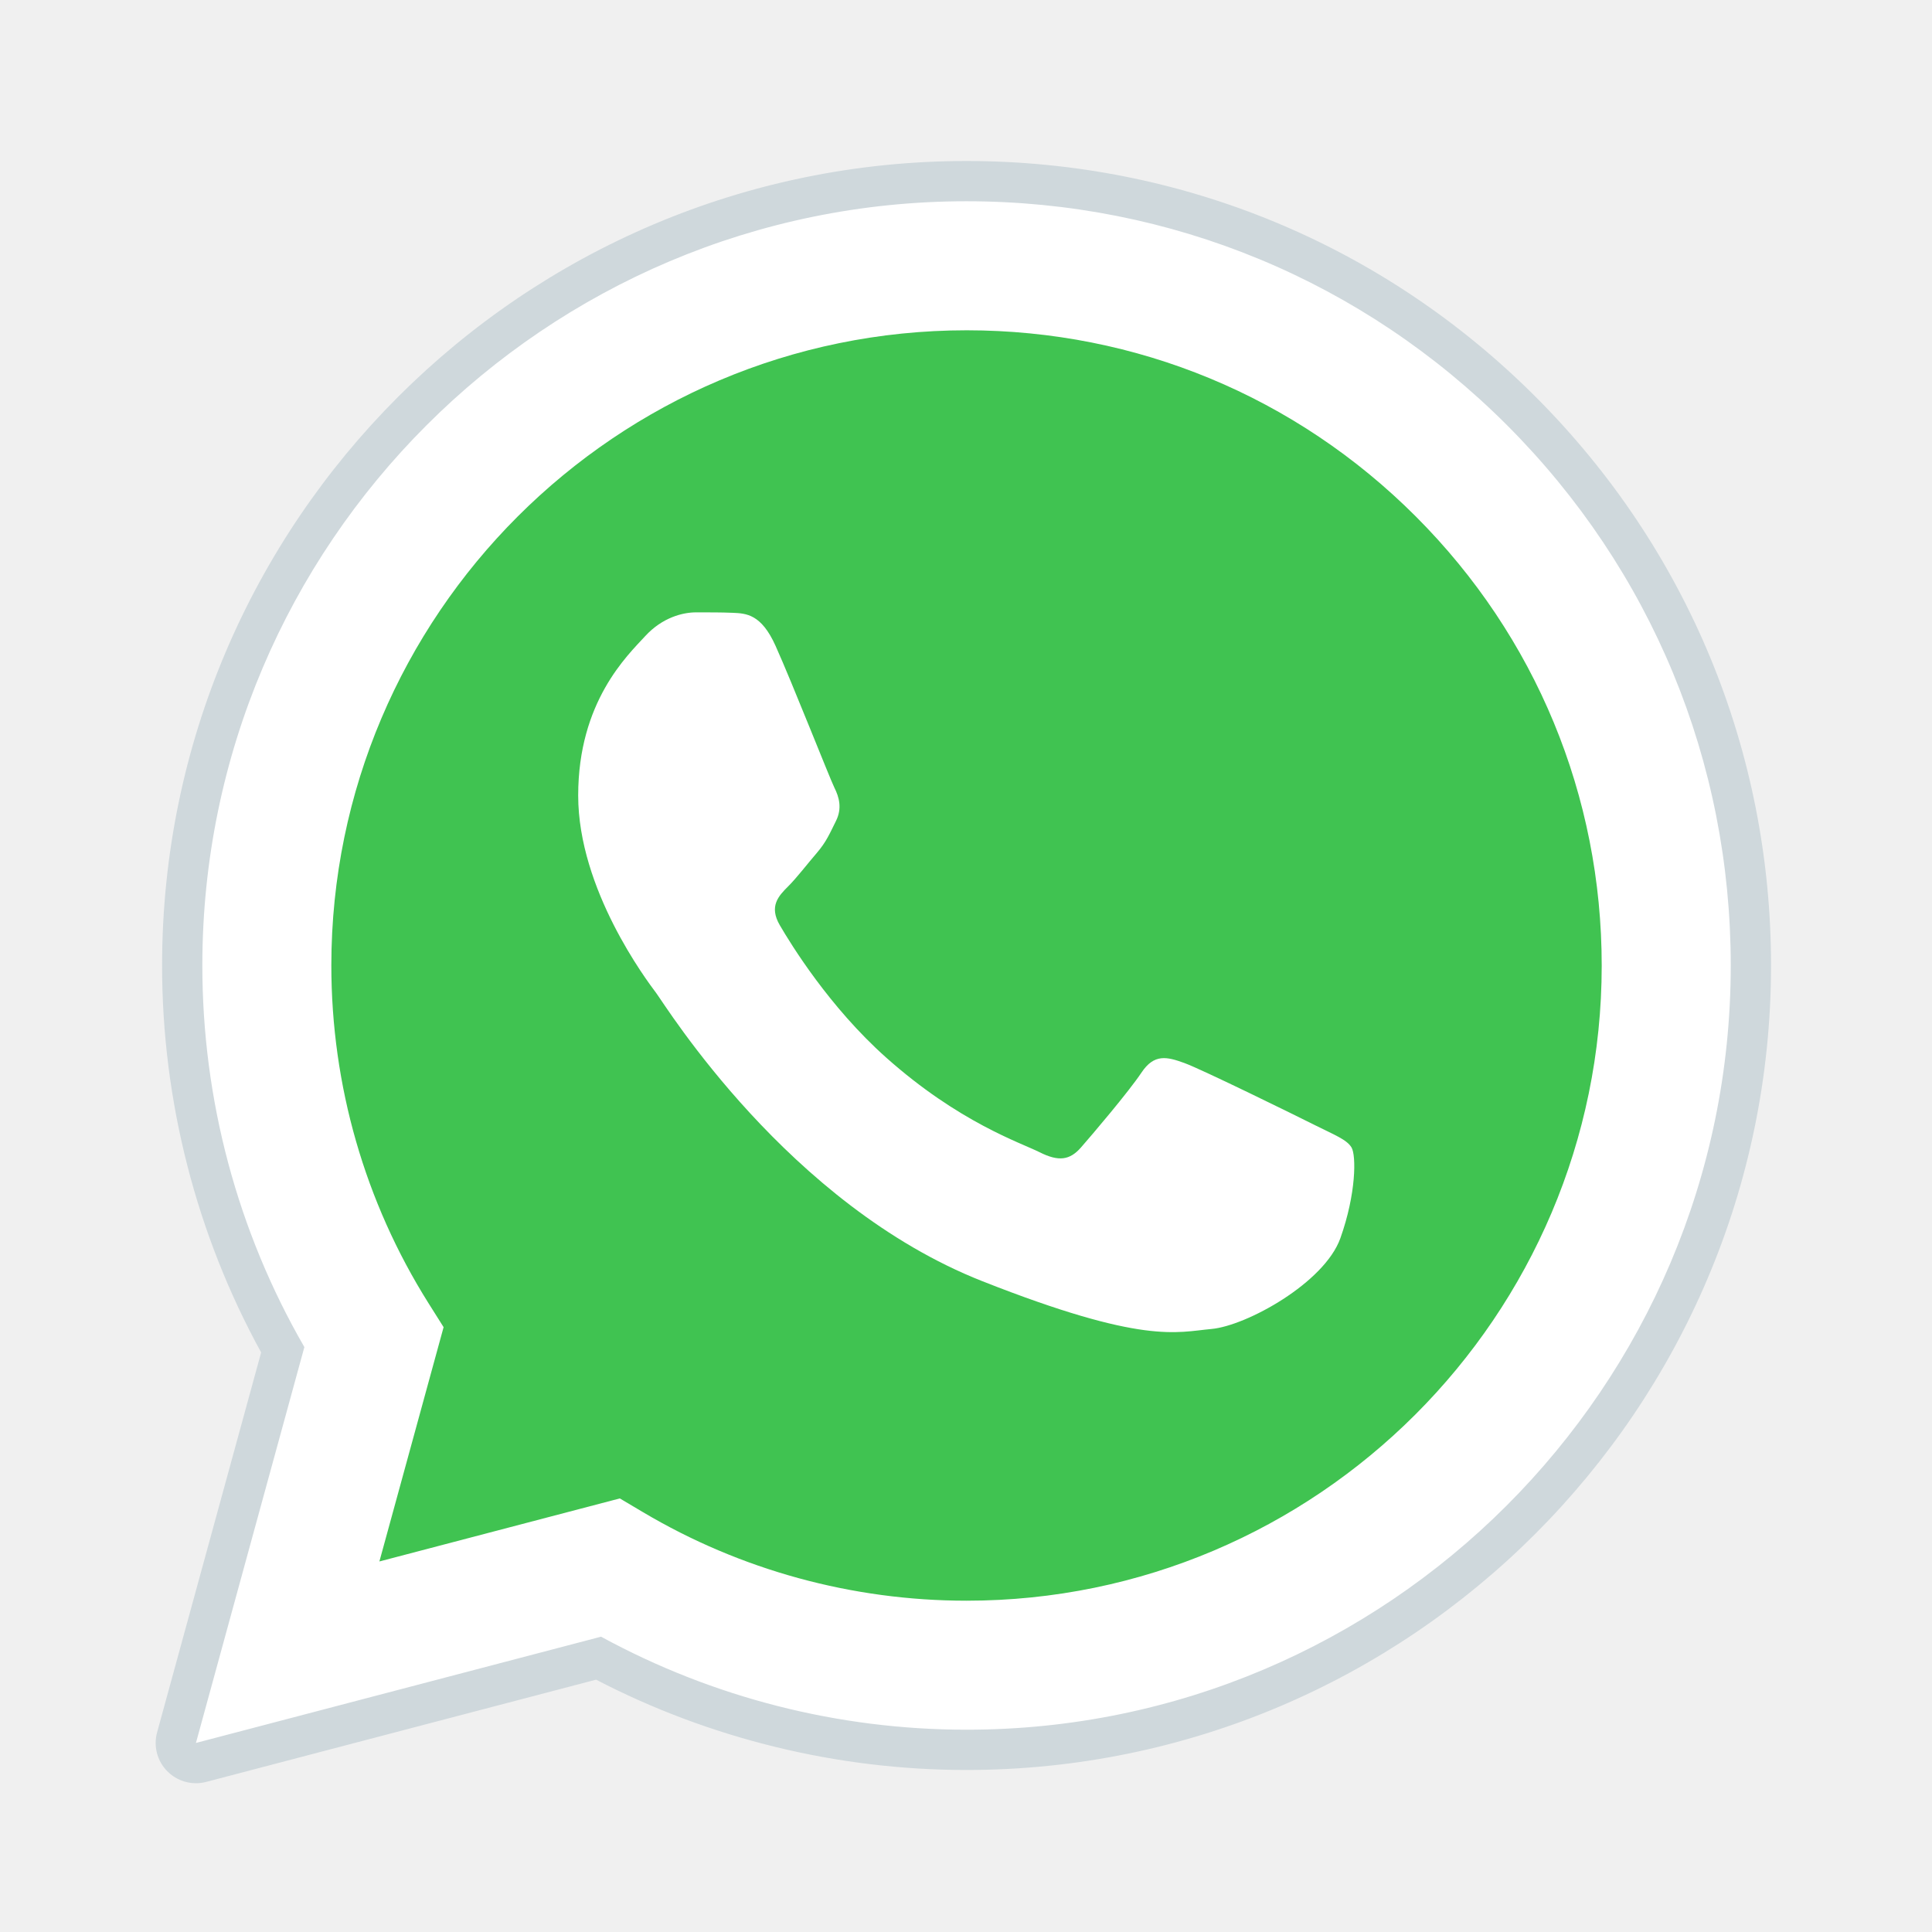
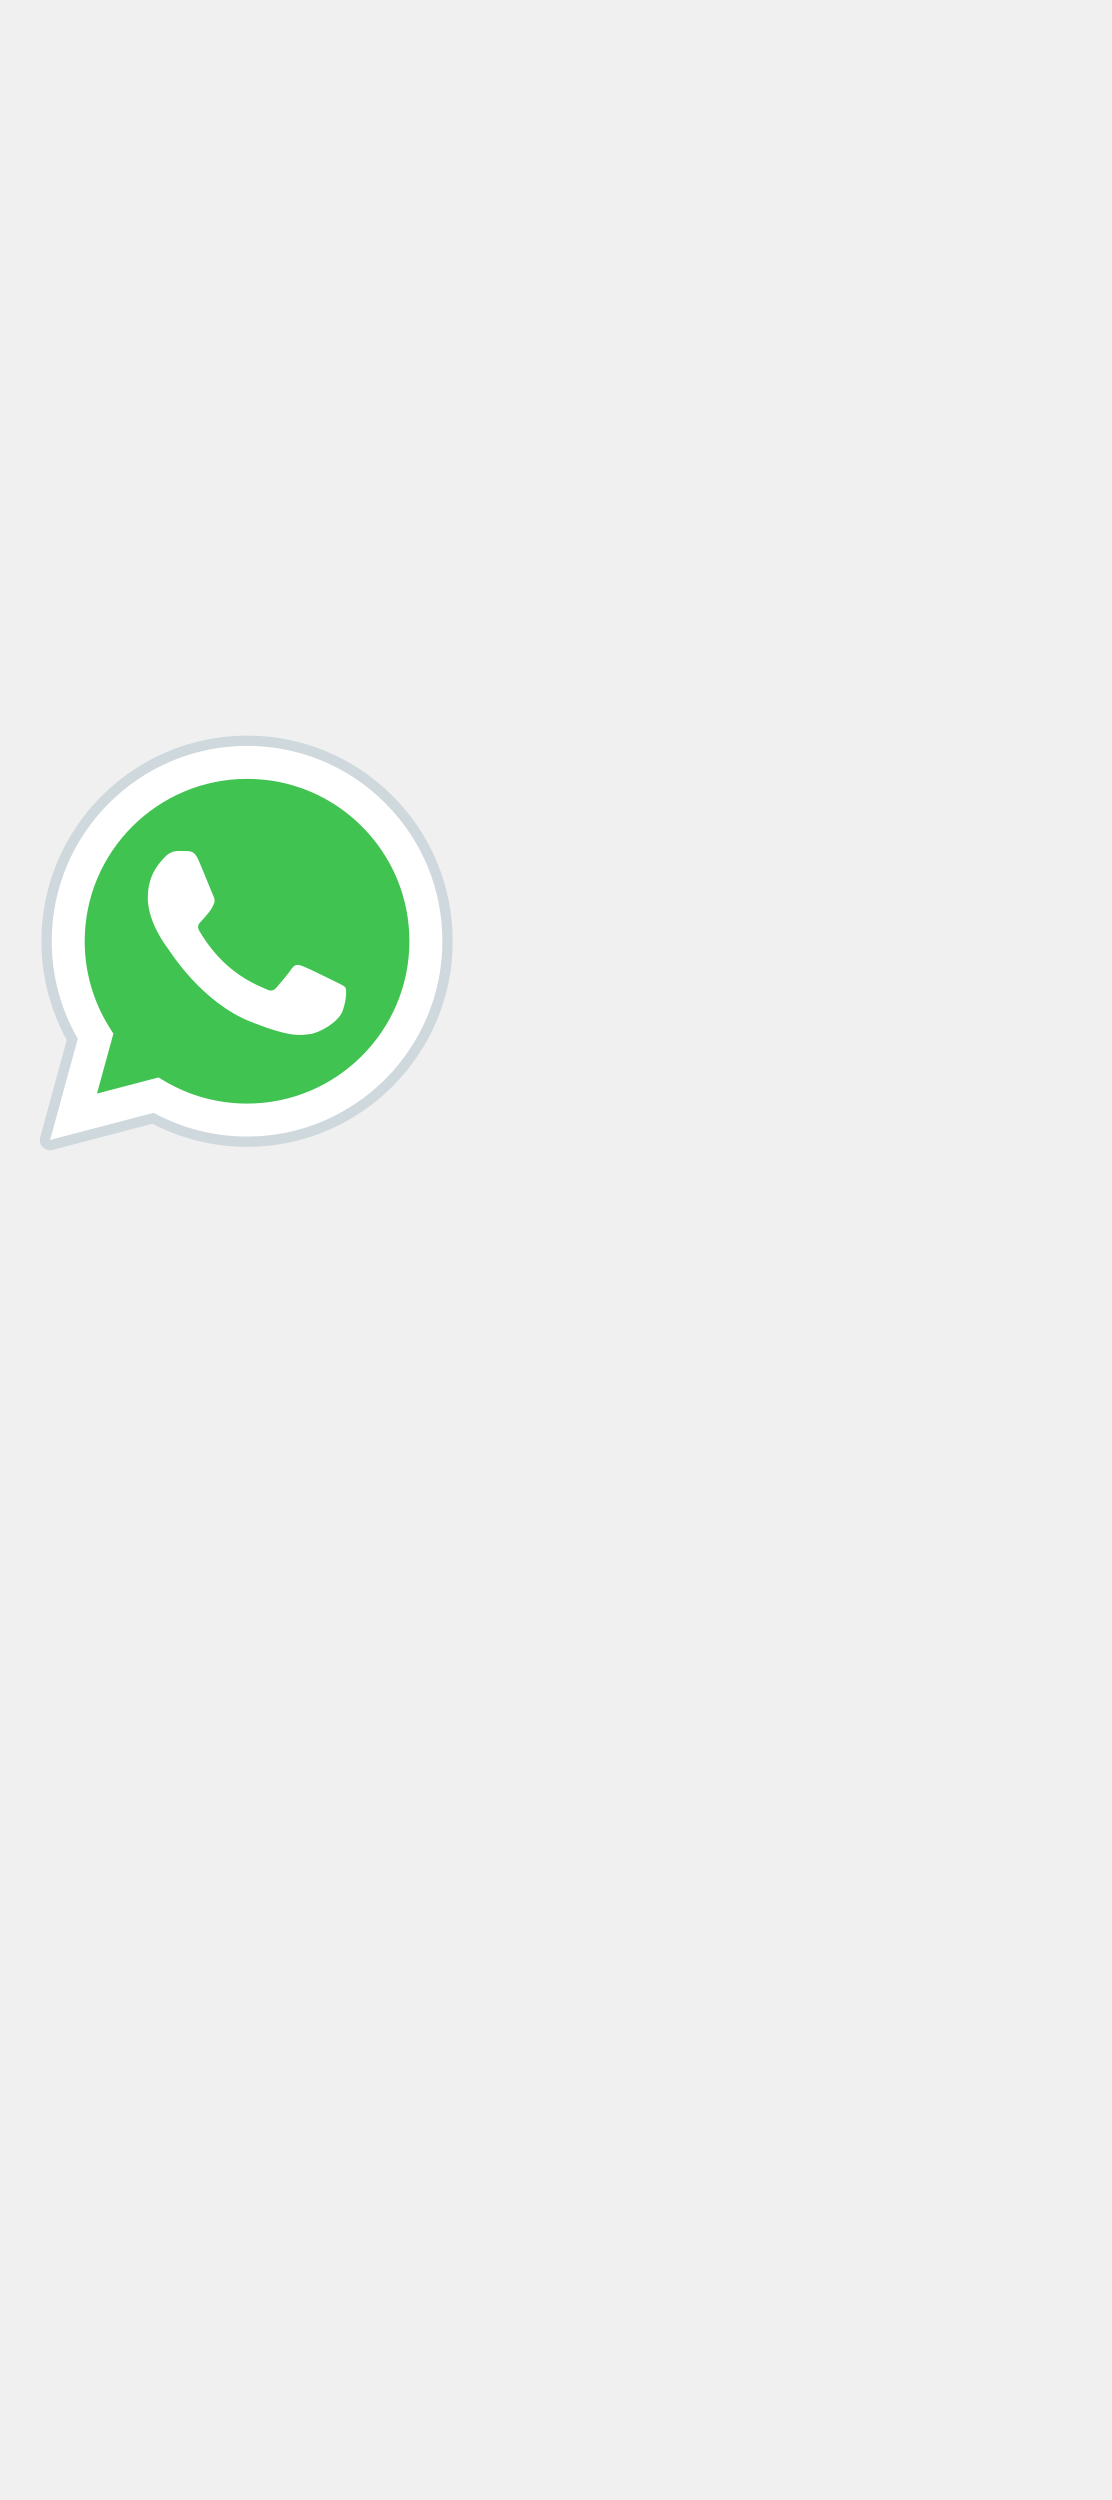
- <svg xmlns="http://www.w3.org/2000/svg" viewBox="0 0 48 48" width="48px" height="48px" clip-rule="evenodd">
+ <svg xmlns="http://www.w3.org/2000/svg" viewBox="0 0 108 108" width="48px" height="108px" clip-rule="evenodd">
  <path fill="#fff" d="M4.868,43.303l2.694-9.835C5.9,30.59,5.026,27.324,5.027,23.979C5.032,13.514,13.548,5,24.014,5c5.079,0.002,9.845,1.979,13.43,5.566c3.584,3.588,5.558,8.356,5.556,13.428c-0.004,10.465-8.522,18.98-18.986,18.98c-0.001,0,0,0,0,0h-0.008c-3.177-0.001-6.3-0.798-9.073-2.311L4.868,43.303z" />
  <path fill="#fff" d="M4.868,43.803c-0.132,0-0.26-0.052-0.355-0.148c-0.125-0.127-0.174-0.312-0.127-0.483l2.639-9.636c-1.636-2.906-2.499-6.206-2.497-9.556C4.532,13.238,13.273,4.5,24.014,4.5c5.21,0.002,10.105,2.031,13.784,5.713c3.679,3.683,5.704,8.577,5.702,13.781c-0.004,10.741-8.746,19.48-19.486,19.48c-3.189-0.001-6.344-0.788-9.144-2.277l-9.875,2.589C4.953,43.798,4.911,43.803,4.868,43.803z" />
  <path fill="#cfd8dc" d="M24.014,5c5.079,0.002,9.845,1.979,13.43,5.566c3.584,3.588,5.558,8.356,5.556,13.428c-0.004,10.465-8.522,18.98-18.986,18.98h-0.008c-3.177-0.001-6.3-0.798-9.073-2.311L4.868,43.303l2.694-9.835C5.9,30.59,5.026,27.324,5.027,23.979C5.032,13.514,13.548,5,24.014,5 M24.014,42.974C24.014,42.974,24.014,42.974,24.014,42.974C24.014,42.974,24.014,42.974,24.014,42.974 M24.014,42.974C24.014,42.974,24.014,42.974,24.014,42.974C24.014,42.974,24.014,42.974,24.014,42.974 M24.014,4C24.014,4,24.014,4,24.014,4C12.998,4,4.032,12.962,4.027,23.979c-0.001,3.367,0.849,6.685,2.461,9.622l-2.585,9.439c-0.094,0.345,0.002,0.713,0.254,0.967c0.19,0.192,0.447,0.297,0.711,0.297c0.085,0,0.17-0.011,0.254-0.033l9.687-2.54c2.828,1.468,5.998,2.243,9.197,2.244c11.024,0,19.99-8.963,19.995-19.98c0.002-5.339-2.075-10.359-5.848-14.135C34.378,6.083,29.357,4.002,24.014,4L24.014,4z" />
  <path fill="#40c351" d="M35.176,12.832c-2.98-2.982-6.941-4.625-11.157-4.626c-8.704,0-15.783,7.076-15.787,15.774c-0.001,2.981,0.833,5.883,2.413,8.396l0.376,0.597l-1.595,5.821l5.973-1.566l0.577,0.342c2.422,1.438,5.2,2.198,8.032,2.199h0.006c8.698,0,15.777-7.077,15.78-15.776C39.795,19.778,38.156,15.814,35.176,12.832z" />
  <path fill="#fff" fill-rule="evenodd" d="M19.268,16.045c-0.355-0.79-0.729-0.806-1.068-0.82c-0.277-0.012-0.593-0.011-0.909-0.011c-0.316,0-0.83,0.119-1.265,0.594c-0.435,0.475-1.661,1.622-1.661,3.956c0,2.334,1.7,4.59,1.937,4.906c0.237,0.316,3.282,5.259,8.104,7.161c4.007,1.58,4.823,1.266,5.693,1.187c0.87-0.079,2.807-1.147,3.202-2.255c0.395-1.108,0.395-2.057,0.277-2.255c-0.119-0.198-0.435-0.316-0.909-0.554s-2.807-1.385-3.242-1.543c-0.435-0.158-0.751-0.237-1.068,0.238c-0.316,0.474-1.225,1.543-1.502,1.859c-0.277,0.317-0.554,0.357-1.028,0.119c-0.474-0.238-2.002-0.738-3.815-2.354c-1.41-1.257-2.362-2.81-2.639-3.285c-0.277-0.474-0.03-0.731,0.208-0.968c0.213-0.213,0.474-0.554,0.712-0.831c0.237-0.277,0.316-0.475,0.474-0.791c0.158-0.317,0.079-0.594-0.04-0.831C20.612,19.329,19.69,16.983,19.268,16.045z" clip-rule="evenodd" />
</svg>
